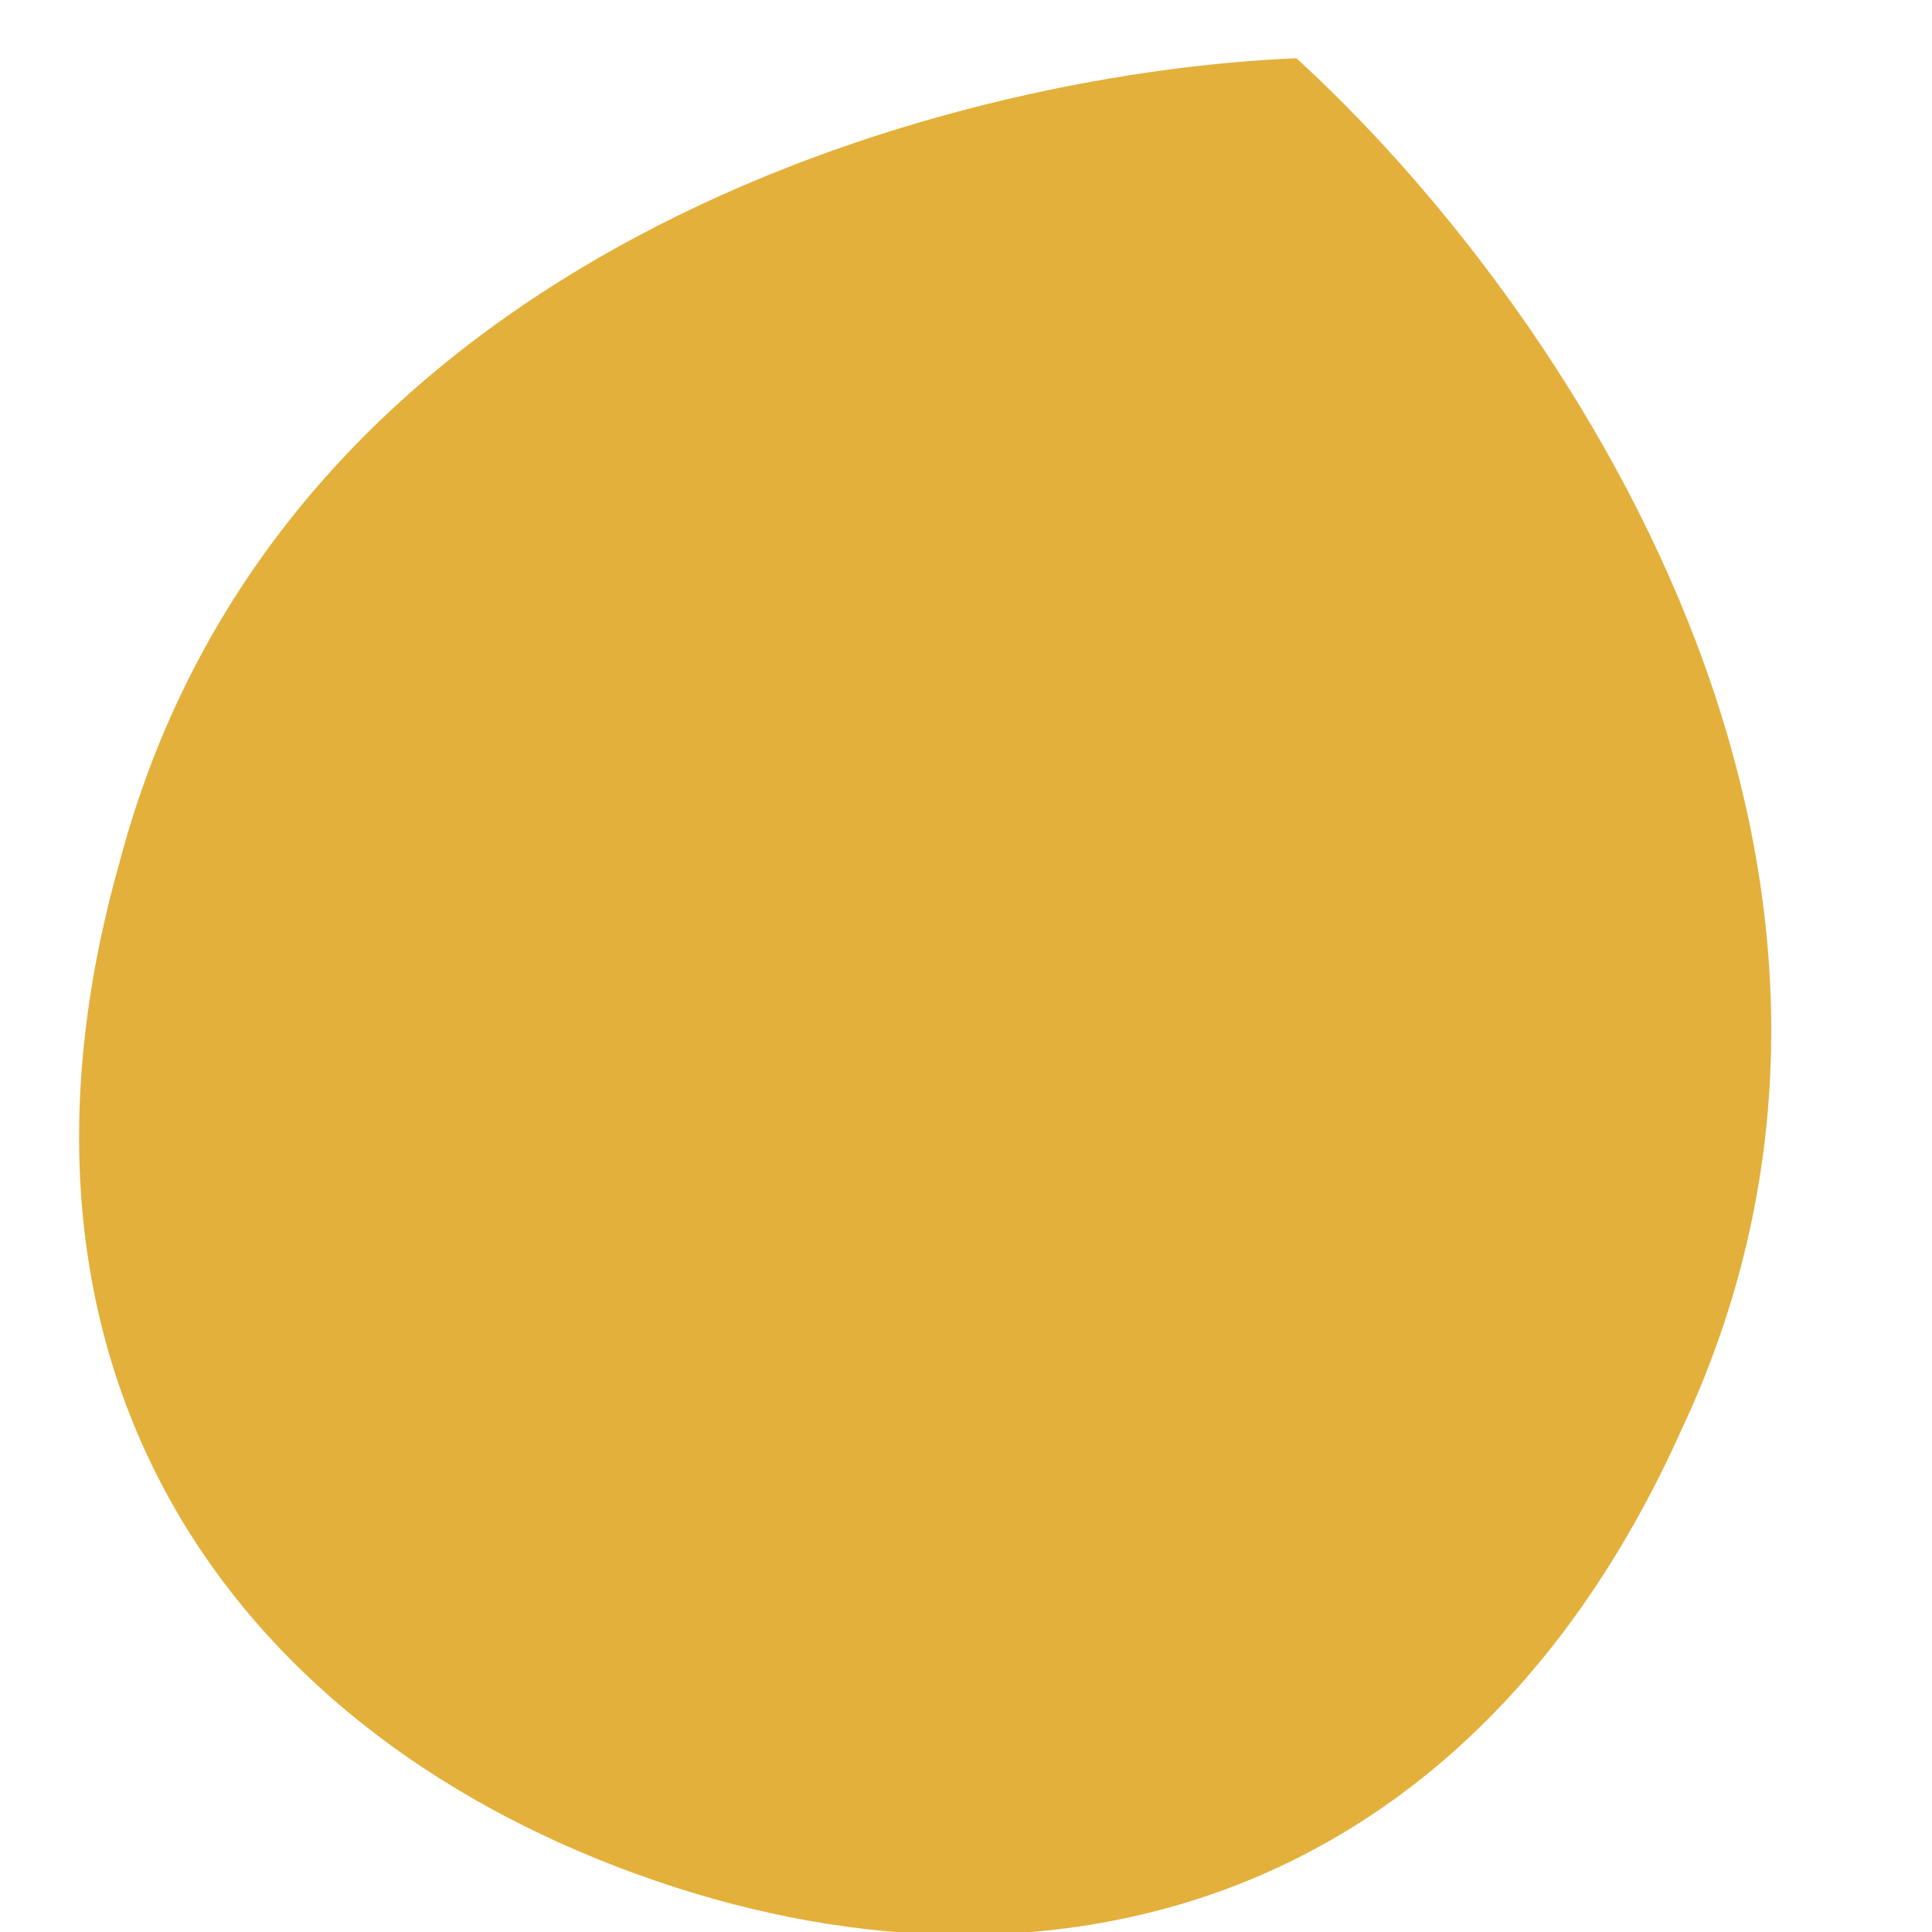
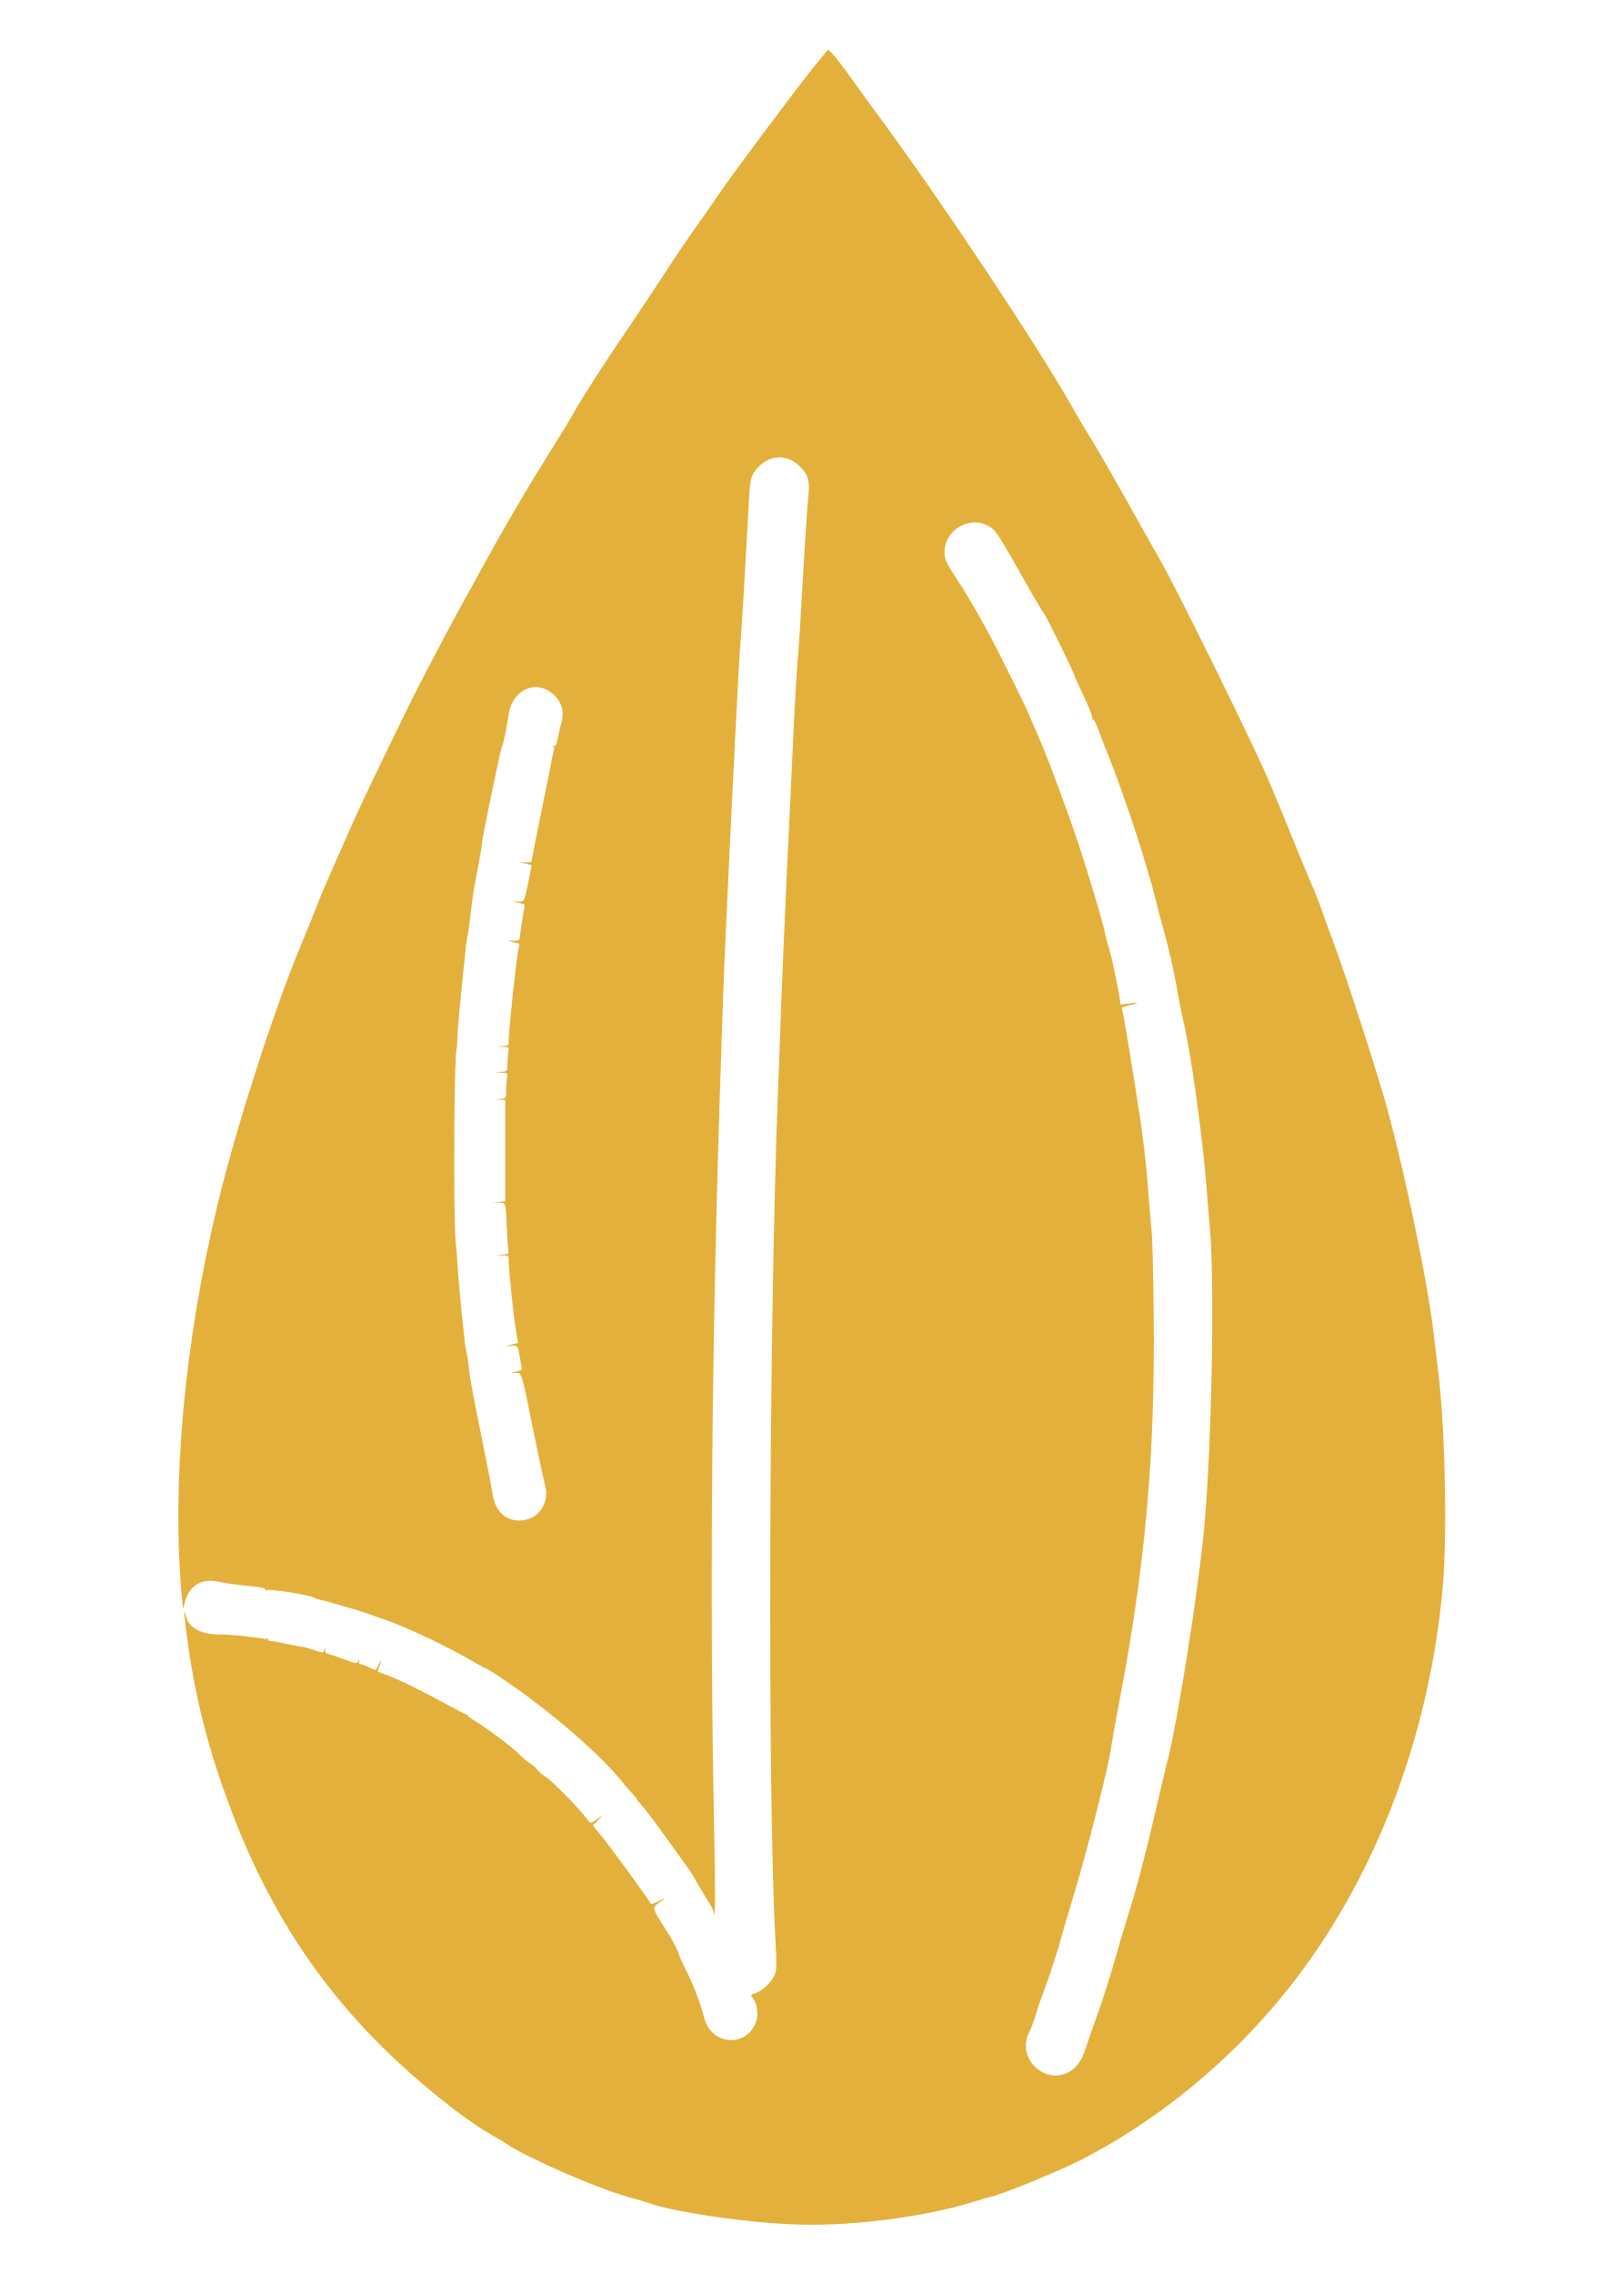
- <svg xmlns="http://www.w3.org/2000/svg" viewBox="-42.0 -770.0 840.0 840.0">
-   <path d="M521.65 -744.67 C635.73 -640.58 805.74 -395.45 688.69 -147.53 C595.33 59.85 411.95 109.31 234.35 44.67 C56.75 -19.97 -51.93 -175.74 9.85 -394.60 C79.54 -659.76 367.35 -738.26 521.65 -744.67Z" fill="#E3B03B" />
+ <svg xmlns="http://www.w3.org/2000/svg" viewBox="0 0 100 140">
+   <path d="M49.33 137.02C46.24 136.95 41.42 136.25 39.86 135.66C39.73 135.61 39.22 135.46 38.71 135.32C36.80 134.80 32.46 132.91 31.15 132.02C30.95 131.89 30.57 131.65 30.29 131.50C28.65 130.59 25.82 128.32 23.63 126.17C19.65 122.25 16.71 117.76 14.56 112.33C13.02 108.42 12.10 105.02 11.58 101.30C11.35 99.62 11.29 98.83 11.46 99.57C11.60 100.23 12.38 100.67 13.43 100.67C13.77 100.67 14.35 100.70 14.71 100.74C15.08 100.79 15.58 100.84 15.82 100.87C16.07 100.90 16.30 100.94 16.34 100.96C16.37 100.98 16.42 100.95 16.44 100.90C16.47 100.83 16.49 100.85 16.49 100.94C16.50 101.04 16.57 101.08 16.71 101.08C16.82 101.08 17.26 101.16 17.69 101.26C18.11 101.35 18.53 101.43 18.62 101.43C18.72 101.44 19.04 101.53 19.35 101.63C19.91 101.83 19.91 101.83 19.99 101.60C20.08 101.38 20.08 101.38 20.04 101.59C20.01 101.77 20.04 101.82 20.19 101.86C20.29 101.88 20.74 102.03 21.18 102.20C21.99 102.49 21.99 102.49 22.08 102.27C22.17 102.04 22.17 102.04 22.12 102.27C22.09 102.44 22.11 102.50 22.21 102.50C22.28 102.50 22.52 102.59 22.74 102.70C23.15 102.91 23.15 102.91 23.29 102.58C23.48 102.16 23.55 102.20 23.37 102.62C23.30 102.79 23.25 102.94 23.27 102.96C23.28 102.97 23.57 103.08 23.92 103.21C24.71 103.51 26.00 104.15 28.06 105.27C28.43 105.48 28.76 105.63 28.79 105.62C28.81 105.60 28.81 105.61 28.79 105.64C28.77 105.67 28.95 105.81 29.19 105.96C29.97 106.43 31.39 107.49 31.88 107.96C32.14 108.22 32.49 108.52 32.67 108.63C32.85 108.74 33.03 108.90 33.08 108.99C33.12 109.08 33.37 109.28 33.62 109.45C34.07 109.75 35.73 111.44 36.14 112.03C36.36 112.33 36.36 112.33 36.74 112.07L37.12 111.81L36.82 112.13L36.51 112.44L37.06 113.11C37.62 113.79 39.99 117.04 40.06 117.23C40.09 117.30 40.21 117.27 40.51 117.12C41.02 116.86 41.04 116.91 40.55 117.22C40.14 117.48 40.17 117.56 41.05 118.92C41.45 119.53 41.83 120.28 41.83 120.43C41.83 120.49 42.03 120.91 42.26 121.37C42.67 122.16 43.11 123.32 43.38 124.32C43.86 126.07 46.14 126.11 46.60 124.39C46.71 123.96 46.60 123.34 46.37 123.08C46.20 122.89 46.21 122.86 46.56 122.75C46.98 122.60 47.55 122.06 47.71 121.62C47.84 121.30 47.84 121.09 47.76 119.57C47.26 110.67 47.35 81.89 47.91 67.29C47.96 66.10 48.04 64.00 48.08 62.62C48.13 61.25 48.28 57.73 48.41 54.79C48.55 51.86 48.74 47.77 48.84 45.71C48.93 43.65 49.06 41.36 49.13 40.62C49.20 39.89 49.34 37.60 49.45 35.54C49.57 33.48 49.71 31.35 49.76 30.82C49.88 29.66 49.82 29.33 49.35 28.82C48.58 27.96 47.43 27.96 46.66 28.81C46.27 29.24 46.19 29.50 46.13 30.67C45.91 34.82 45.65 39.22 45.59 39.78C45.49 40.67 44.67 57.47 44.54 61.21C44.51 61.99 44.46 63.60 44.42 64.79C43.85 81.13 43.69 97.68 43.96 111.45C44.05 116.24 44.06 117.80 43.99 117.87C43.92 117.93 43.90 117.92 43.94 117.82C43.97 117.74 43.87 117.51 43.72 117.28C43.58 117.06 43.25 116.52 43.00 116.08C42.75 115.65 42.52 115.25 42.48 115.21C42.44 115.16 41.86 114.35 41.18 113.40C40.51 112.46 39.79 111.50 39.59 111.28C39.39 111.06 39.23 110.86 39.24 110.85C39.26 110.83 39.12 110.66 38.94 110.47C38.76 110.28 38.48 109.96 38.32 109.75C36.88 107.93 33.33 104.92 30.40 103.04C30.12 102.86 29.88 102.72 29.88 102.74C29.88 102.76 29.67 102.65 29.42 102.50C27.73 101.50 25.20 100.28 23.71 99.76C23.57 99.72 23.12 99.56 22.71 99.41C22.30 99.27 21.81 99.11 21.62 99.06C21.44 99.02 21.01 98.89 20.67 98.79C20.32 98.68 19.91 98.57 19.75 98.54C19.59 98.51 19.42 98.45 19.38 98.42C19.12 98.24 16.44 97.82 16.38 97.95C16.36 98.00 16.34 97.98 16.34 97.91C16.33 97.81 16.12 97.76 15.19 97.67C14.56 97.61 13.84 97.51 13.60 97.45C12.41 97.14 11.56 97.68 11.34 98.88C11.28 99.19 11.28 99.17 11.22 98.58C10.54 91.48 11.34 82.68 13.45 73.98C14.57 69.35 16.96 61.95 18.51 58.27C18.83 57.50 19.25 56.48 19.43 56.00C19.61 55.52 20.04 54.49 20.39 53.71C20.73 52.93 21.28 51.69 21.60 50.96C21.92 50.23 22.76 48.44 23.46 47.00C24.16 45.56 24.94 43.94 25.20 43.42C25.73 42.32 27.72 38.53 28.55 37.04C28.85 36.49 29.30 35.69 29.54 35.25C31.04 32.49 32.61 29.83 34.15 27.38C34.59 26.69 35.16 25.75 35.41 25.29C35.97 24.31 37.31 22.23 38.76 20.11C39.33 19.27 40.28 17.84 40.88 16.92C41.47 16.00 42.33 14.73 42.78 14.10C43.23 13.47 43.87 12.56 44.19 12.08C44.73 11.27 46.23 9.23 48.70 5.96C49.56 4.81 50.62 3.48 50.96 3.10C51.06 2.98 51.61 3.66 52.98 5.59C53.23 5.93 53.78 6.70 54.22 7.29C58.14 12.63 63.86 21.24 66.06 25.11C66.45 25.81 67.00 26.73 67.28 27.17C67.55 27.60 68.46 29.18 69.30 30.67C70.13 32.16 71.12 33.92 71.50 34.58C72.50 36.35 76.67 44.80 77.88 47.50C78.34 48.53 79.34 50.95 79.92 52.42C80.15 52.99 80.51 53.85 80.72 54.33C80.94 54.81 81.27 55.67 81.47 56.25C81.67 56.82 82.04 57.83 82.29 58.50C83.00 60.44 84.95 66.47 85.45 68.33C86.54 72.34 87.88 78.79 88.25 81.79C88.34 82.52 88.49 83.76 88.58 84.54C89.02 88.18 89.14 94.80 88.83 98.00C87.95 107.26 84.58 115.92 79.27 122.58C75.81 126.92 71.28 130.64 66.52 133.06C65.20 133.73 61.71 135.16 61.08 135.29C60.92 135.32 60.45 135.46 60.04 135.59C57.19 136.50 52.64 137.11 49.33 137.02ZM65.71 127.68C66.27 127.42 66.63 126.94 66.88 126.11C67.01 125.71 67.28 124.92 67.48 124.38C67.86 123.36 68.50 121.34 68.83 120.12C68.93 119.76 69.20 118.87 69.42 118.15C70.03 116.20 70.59 114.06 71.17 111.54C71.45 110.30 71.77 108.97 71.87 108.58C72.46 106.45 73.79 98.05 74.16 94.12C74.62 89.26 74.82 78.99 74.51 75.62C74.46 75.12 74.37 73.96 74.30 73.04C74.05 69.89 73.30 64.53 72.83 62.67C72.75 62.32 72.62 61.67 72.54 61.21C72.39 60.21 71.90 58.05 71.62 57.12C71.51 56.76 71.34 56.12 71.25 55.71C70.71 53.44 69.24 48.95 68.18 46.33C68.04 45.99 67.80 45.38 67.66 44.98C67.50 44.54 67.36 44.27 67.31 44.31C67.26 44.34 67.24 44.31 67.27 44.23C67.30 44.14 67.09 43.61 66.75 42.89C66.43 42.23 66.17 41.65 66.17 41.61C66.17 41.48 64.35 37.77 64.27 37.74C64.23 37.72 63.75 36.92 63.21 35.96C61.36 32.67 61.32 32.61 60.71 32.32C59.58 31.80 58.17 32.73 58.17 33.99C58.17 34.45 58.25 34.64 58.95 35.70C59.64 36.75 60.65 38.51 61.34 39.87C62.27 41.69 63.18 43.55 63.35 43.96C63.44 44.19 63.62 44.62 63.76 44.92C64.08 45.64 64.63 46.99 64.89 47.71C65.01 48.03 65.42 49.15 65.81 50.21C66.45 51.95 67.75 56.13 68.00 57.25C68.05 57.50 68.22 58.16 68.38 58.71C68.59 59.45 69.00 61.54 69.00 61.86C69.00 61.88 69.21 61.86 69.47 61.82C70.13 61.71 70.22 61.78 69.60 61.91C69.32 61.97 69.08 62.05 69.08 62.07C69.08 62.10 69.12 62.26 69.16 62.42C69.21 62.58 69.50 64.34 69.82 66.33C70.39 69.85 70.57 71.36 70.75 73.79C70.80 74.43 70.87 75.33 70.92 75.79C70.97 76.25 71.03 78.54 71.05 80.88C71.15 89.45 70.55 96.33 68.99 104.50C68.72 105.94 68.48 107.29 68.45 107.50C68.35 108.54 66.85 114.42 66.00 117.15C65.78 117.87 65.52 118.76 65.42 119.12C65.10 120.30 64.73 121.43 64.37 122.40C64.17 122.92 63.91 123.67 63.80 124.07C63.68 124.47 63.49 124.98 63.37 125.20C62.62 126.68 64.21 128.36 65.71 127.68ZM32.52 93.57C33.38 93.31 33.84 92.34 33.55 91.41C33.49 91.21 33.14 89.58 32.78 87.79C32.13 84.54 32.13 84.54 31.75 84.56C31.38 84.57 31.38 84.57 31.78 84.48C32.12 84.40 32.17 84.36 32.13 84.21C32.11 84.12 32.04 83.78 31.99 83.46C31.89 82.88 31.89 82.88 31.51 82.89L31.12 82.91L31.50 82.82C31.71 82.77 31.88 82.72 31.90 82.71C31.91 82.70 31.86 82.41 31.80 82.08C31.66 81.42 31.33 78.27 31.33 77.69C31.33 77.33 31.33 77.33 30.94 77.32L30.54 77.30L30.95 77.27C31.35 77.24 31.35 77.24 31.30 76.97C31.28 76.83 31.23 76.12 31.20 75.40C31.14 74.08 31.14 74.08 30.76 74.07L30.38 74.05L30.75 74.02L31.12 73.99L31.12 70.87L31.12 67.75L30.75 67.73C30.38 67.72 30.38 67.72 30.77 67.69C31.17 67.66 31.17 67.66 31.17 67.18C31.17 66.92 31.19 66.57 31.22 66.40C31.27 66.08 31.27 66.08 30.87 66.07L30.46 66.05L30.85 66.02C31.25 65.99 31.25 65.99 31.25 65.56C31.25 65.32 31.28 64.98 31.30 64.81C31.36 64.50 31.36 64.50 30.95 64.48L30.54 64.47L30.94 64.44C31.33 64.41 31.33 64.41 31.33 64.02C31.33 63.47 31.81 58.96 31.92 58.51C31.97 58.31 32.00 58.14 31.98 58.13C31.97 58.12 31.79 58.07 31.58 58.02L31.21 57.93L31.60 57.94C31.99 57.96 31.99 57.96 32.04 57.50C32.07 57.25 32.14 56.74 32.21 56.38C32.28 56.02 32.32 55.72 32.31 55.71C32.30 55.70 32.12 55.65 31.92 55.60L31.54 55.51L31.92 55.53C32.29 55.54 32.29 55.54 32.52 54.42C32.65 53.81 32.74 53.30 32.73 53.29C32.72 53.28 32.54 53.23 32.33 53.18L31.96 53.09L32.35 53.11C32.67 53.12 32.75 53.10 32.75 52.99C32.75 52.92 33.01 51.59 33.33 50.03C33.65 48.48 33.95 47.00 33.99 46.75C34.04 46.50 34.09 46.23 34.12 46.15C34.16 46.06 34.13 46.00 34.03 45.98C33.93 45.95 33.94 45.95 34.06 45.96C34.22 45.97 34.26 45.92 34.34 45.51C34.39 45.25 34.48 44.86 34.55 44.63C34.76 43.88 34.64 43.33 34.16 42.84C33.10 41.79 31.56 42.42 31.33 44.00C31.20 44.87 31.00 45.84 30.91 46.00C30.82 46.19 29.70 51.57 29.68 51.96C29.67 52.10 29.58 52.68 29.47 53.25C29.26 54.29 29.07 55.44 29.04 55.83C28.98 56.41 28.82 57.62 28.79 57.67C28.77 57.70 28.74 57.91 28.71 58.13C28.28 62.31 28.18 63.39 28.17 63.91C28.16 64.25 28.14 64.55 28.13 64.58C27.96 64.87 27.91 75.03 28.07 76.58C28.12 77.06 28.17 77.68 28.18 77.96C28.19 78.36 28.37 80.29 28.62 82.63C28.63 82.76 28.69 83.08 28.74 83.33C28.79 83.59 28.85 83.94 28.86 84.12C28.92 84.78 29.11 85.84 29.69 88.67C30.01 90.25 30.30 91.75 30.33 92.00C30.51 93.26 31.41 93.90 32.52 93.57Z" fill="#E3B03B" fill-rule="evenodd" />
</svg>
